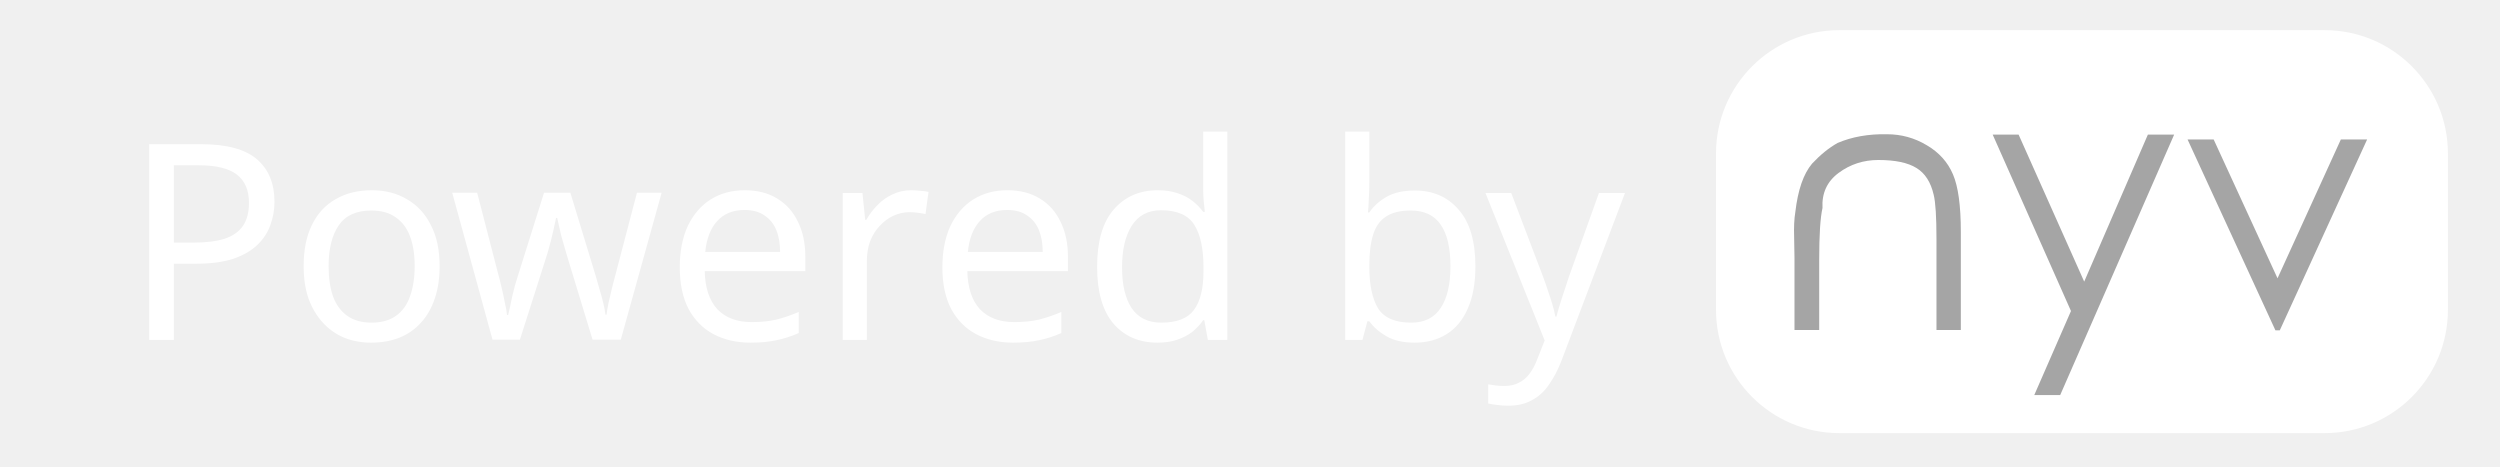
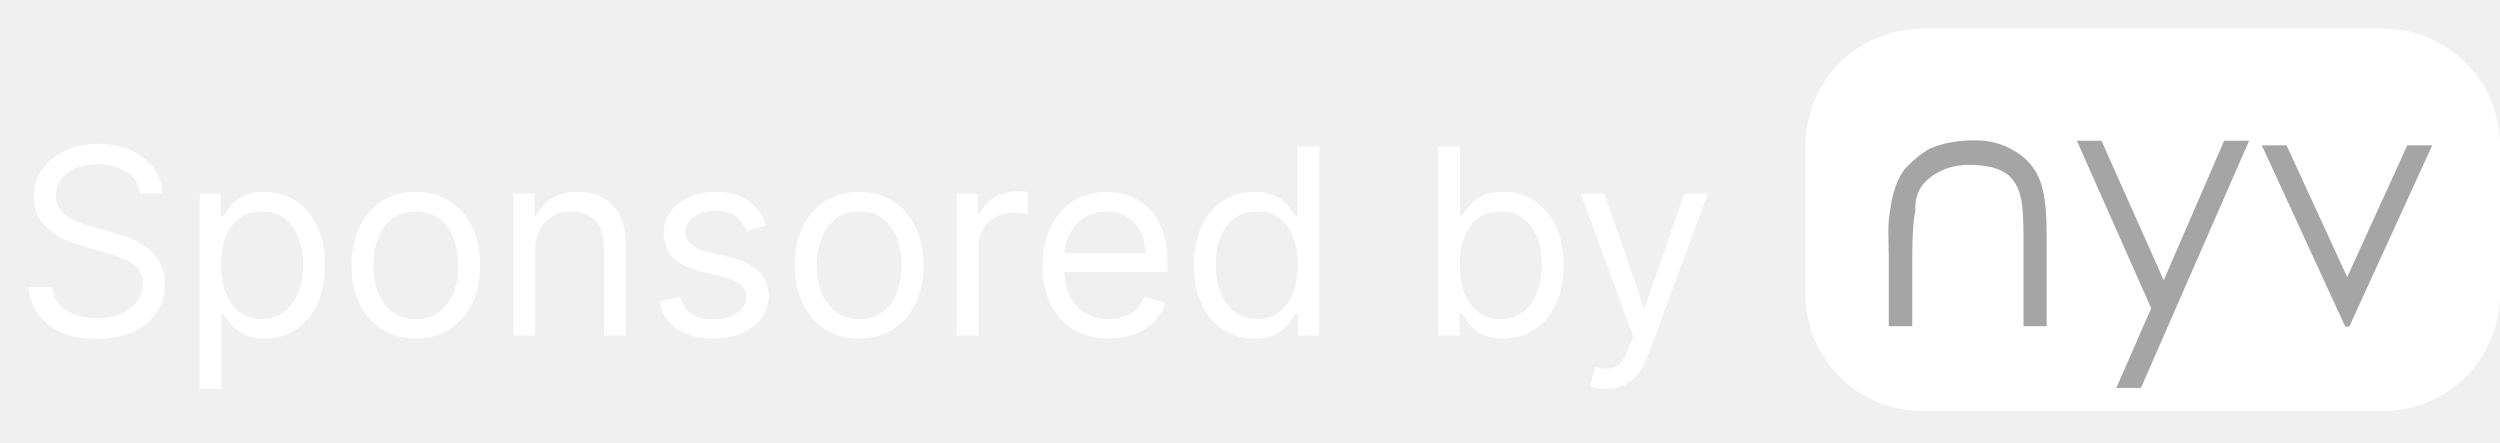
- <svg xmlns="http://www.w3.org/2000/svg" width="912" height="170" viewBox="0 0 912 170" fill="none">
-   <rect x="626" y="11" width="267" height="147" rx="45" fill="white" />
-   <path d="M73.326 52.6C82.659 52.6 89.459 54.433 93.726 58.1C97.992 61.767 100.126 66.933 100.126 73.6C100.126 76.533 99.626 79.367 98.626 82.1C97.692 84.767 96.126 87.167 93.926 89.3C91.726 91.433 88.792 93.133 85.126 94.4C81.459 95.6 76.959 96.2 71.626 96.2H63.426V124H54.426V52.6H73.326ZM72.526 60.3H63.426V88.5H70.626C75.159 88.5 78.926 88.033 81.926 87.1C84.926 86.1 87.159 84.533 88.626 82.4C90.092 80.267 90.826 77.467 90.826 74C90.826 69.4 89.359 65.967 86.426 63.7C83.492 61.433 78.859 60.3 72.526 60.3ZM160.372 97.1C160.372 101.567 159.772 105.533 158.572 109C157.439 112.4 155.772 115.3 153.572 117.7C151.439 120.1 148.806 121.933 145.672 123.2C142.606 124.4 139.172 125 135.372 125C131.839 125 128.572 124.4 125.572 123.2C122.572 121.933 119.972 120.1 117.772 117.7C115.572 115.3 113.839 112.4 112.572 109C111.372 105.533 110.772 101.567 110.772 97.1C110.772 91.167 111.772 86.167 113.772 82.1C115.772 77.967 118.639 74.833 122.372 72.7C126.106 70.5 130.539 69.4 135.672 69.4C140.539 69.4 144.806 70.5 148.472 72.7C152.206 74.833 155.106 77.967 157.172 82.1C159.306 86.167 160.372 91.167 160.372 97.1ZM119.872 97.1C119.872 101.3 120.406 104.967 121.472 108.1C122.606 111.167 124.339 113.533 126.672 115.2C129.006 116.867 131.972 117.7 135.572 117.7C139.172 117.7 142.139 116.867 144.472 115.2C146.806 113.533 148.506 111.167 149.572 108.1C150.706 104.967 151.272 101.3 151.272 97.1C151.272 92.833 150.706 89.2 149.572 86.2C148.439 83.2 146.706 80.9 144.372 79.3C142.106 77.633 139.139 76.8 135.472 76.8C130.006 76.8 126.039 78.6 123.572 82.2C121.106 85.8 119.872 90.767 119.872 97.1ZM206.966 93.7C206.566 92.3 206.166 90.933 205.766 89.6C205.366 88.2 205 86.9 204.666 85.7C204.4 84.433 204.133 83.267 203.866 82.2C203.6 81.133 203.4 80.233 203.266 79.5H202.866C202.733 80.233 202.533 81.133 202.266 82.2C202.066 83.267 201.8 84.433 201.466 85.7C201.2 86.967 200.866 88.3 200.466 89.7C200.133 91.033 199.733 92.4 199.266 93.8L189.666 123.9H179.666L164.966 70.3H174.066L181.466 98.9C182 100.833 182.5 102.8 182.966 104.8C183.433 106.733 183.833 108.6 184.166 110.4C184.566 112.133 184.833 113.633 184.966 114.9H185.366C185.566 114.1 185.8 113.1 186.066 111.9C186.333 110.7 186.6 109.433 186.866 108.1C187.2 106.767 187.533 105.433 187.866 104.1C188.266 102.767 188.633 101.567 188.966 100.5L198.466 70.3H208.066L217.266 100.5C217.733 102.033 218.2 103.667 218.666 105.4C219.2 107.133 219.666 108.833 220.066 110.5C220.466 112.1 220.733 113.533 220.866 114.8H221.266C221.4 113.667 221.633 112.267 221.966 110.6C222.366 108.867 222.8 107 223.266 105C223.8 102.933 224.333 100.9 224.866 98.9L232.366 70.3H241.366L226.466 123.9H216.166L206.966 93.7ZM271.679 69.4C276.279 69.4 280.213 70.4 283.479 72.4C286.813 74.4 289.346 77.233 291.079 80.9C292.879 84.5 293.779 88.733 293.779 93.6V98.9H257.079C257.213 104.967 258.746 109.6 261.679 112.8C264.679 115.933 268.846 117.5 274.179 117.5C277.579 117.5 280.579 117.2 283.179 116.6C285.846 115.933 288.579 115 291.379 113.8V121.5C288.646 122.7 285.946 123.567 283.279 124.1C280.613 124.7 277.446 125 273.779 125C268.713 125 264.213 123.967 260.279 121.9C256.413 119.833 253.379 116.767 251.179 112.7C249.046 108.567 247.979 103.533 247.979 97.6C247.979 91.733 248.946 86.7 250.879 82.5C252.879 78.3 255.646 75.067 259.179 72.8C262.779 70.533 266.946 69.4 271.679 69.4ZM271.579 76.6C267.379 76.6 264.046 77.967 261.579 80.7C259.179 83.367 257.746 87.1 257.279 91.9H284.579C284.579 88.833 284.113 86.167 283.179 83.9C282.246 81.633 280.813 79.867 278.879 78.6C277.013 77.267 274.579 76.6 271.579 76.6ZM332.425 69.4C333.425 69.4 334.491 69.467 335.625 69.6C336.825 69.667 337.858 69.8 338.725 70L337.625 78.1C336.758 77.9 335.791 77.733 334.725 77.6C333.725 77.467 332.758 77.4 331.825 77.4C329.758 77.4 327.791 77.833 325.925 78.7C324.058 79.567 322.391 80.8 320.925 82.4C319.458 83.933 318.291 85.8 317.425 88C316.625 90.2 316.225 92.667 316.225 95.4V124H307.425V70.4H314.625L315.625 80.2H316.025C317.158 78.2 318.525 76.4 320.125 74.8C321.725 73.133 323.558 71.833 325.625 70.9C327.691 69.9 329.958 69.4 332.425 69.4ZM367.48 69.4C372.08 69.4 376.014 70.4 379.28 72.4C382.614 74.4 385.147 77.233 386.88 80.9C388.68 84.5 389.58 88.733 389.58 93.6V98.9H352.88C353.014 104.967 354.547 109.6 357.48 112.8C360.48 115.933 364.647 117.5 369.98 117.5C373.38 117.5 376.38 117.2 378.98 116.6C381.647 115.933 384.38 115 387.18 113.8V121.5C384.447 122.7 381.747 123.567 379.08 124.1C376.414 124.7 373.247 125 369.58 125C364.514 125 360.014 123.967 356.08 121.9C352.214 119.833 349.18 116.767 346.98 112.7C344.847 108.567 343.78 103.533 343.78 97.6C343.78 91.733 344.747 86.7 346.68 82.5C348.68 78.3 351.447 75.067 354.98 72.8C358.58 70.533 362.747 69.4 367.48 69.4ZM367.38 76.6C363.18 76.6 359.847 77.967 357.38 80.7C354.98 83.367 353.547 87.1 353.08 91.9H380.38C380.38 88.833 379.914 86.167 378.98 83.9C378.047 81.633 376.614 79.867 374.68 78.6C372.814 77.267 370.38 76.6 367.38 76.6ZM422.226 125C415.559 125 410.226 122.7 406.226 118.1C402.226 113.433 400.226 106.5 400.226 97.3C400.226 88.1 402.226 81.167 406.226 76.5C410.292 71.767 415.659 69.4 422.326 69.4C425.126 69.4 427.559 69.767 429.626 70.5C431.692 71.167 433.492 72.1 435.026 73.3C436.559 74.5 437.859 75.833 438.926 77.3H439.526C439.459 76.433 439.326 75.167 439.126 73.5C438.992 71.767 438.926 70.4 438.926 69.4V48H447.726V124H440.626L439.326 116.8H438.926C437.859 118.333 436.559 119.733 435.026 121C433.492 122.2 431.659 123.167 429.526 123.9C427.459 124.633 425.026 125 422.226 125ZM423.626 117.7C429.292 117.7 433.259 116.167 435.526 113.1C437.859 109.967 439.026 105.267 439.026 99V97.4C439.026 90.733 437.926 85.633 435.726 82.1C433.526 78.5 429.459 76.7 423.526 76.7C418.792 76.7 415.226 78.6 412.826 82.4C410.492 86.133 409.326 91.167 409.326 97.5C409.326 103.9 410.492 108.867 412.826 112.4C415.226 115.933 418.826 117.7 423.626 117.7ZM499.526 66.5C499.526 68.767 499.459 70.9 499.326 72.9C499.259 74.833 499.159 76.367 499.026 77.5H499.526C501.059 75.233 503.159 73.333 505.826 71.8C508.492 70.267 511.926 69.5 516.126 69.5C522.792 69.5 528.126 71.833 532.126 76.5C536.192 81.1 538.226 88 538.226 97.2C538.226 103.333 537.292 108.467 535.426 112.6C533.626 116.733 531.059 119.833 527.726 121.9C524.392 123.967 520.526 125 516.126 125C511.926 125 508.492 124.233 505.826 122.7C503.159 121.167 501.059 119.333 499.526 117.2H498.826L497.026 124H490.726V48H499.526V66.5ZM514.626 76.8C510.826 76.8 507.826 77.533 505.626 79C503.426 80.4 501.859 82.6 500.926 85.6C499.992 88.533 499.526 92.3 499.526 96.9V97.3C499.526 103.9 500.592 108.967 502.726 112.5C504.926 115.967 508.959 117.7 514.826 117.7C519.626 117.7 523.192 115.933 525.526 112.4C527.926 108.867 529.126 103.767 529.126 97.1C529.126 90.367 527.926 85.3 525.526 81.9C523.192 78.5 519.559 76.8 514.626 76.8ZM541.896 70.4H551.296L562.896 100.9C563.563 102.7 564.163 104.433 564.696 106.1C565.296 107.767 565.829 109.4 566.296 111C566.763 112.533 567.129 114.033 567.396 115.5H567.796C568.196 113.833 568.829 111.667 569.696 109C570.563 106.267 571.463 103.533 572.396 100.8L583.296 70.4H592.796L569.696 131.4C568.429 134.733 566.929 137.633 565.196 140.1C563.529 142.633 561.463 144.567 558.996 145.9C556.596 147.3 553.663 148 550.196 148C548.596 148 547.196 147.9 545.996 147.7C544.796 147.567 543.763 147.4 542.896 147.2V140.2C543.629 140.333 544.496 140.467 545.496 140.6C546.563 140.733 547.663 140.8 548.796 140.8C550.863 140.8 552.629 140.4 554.096 139.6C555.629 138.867 556.929 137.767 557.996 136.3C559.063 134.9 559.963 133.233 560.696 131.3L563.496 124.2L541.896 70.4Z" fill="white" />
-   <path d="M654.628 93.976L654.501 86.549C654.374 82.909 654.522 79.82 654.945 77.281C655.876 69.283 657.908 63.422 661.039 59.698C664.086 56.44 667.196 53.922 670.37 52.145C675.618 49.902 681.605 48.844 688.334 48.971C693.581 48.971 698.427 50.304 702.87 52.97C707.356 55.593 710.551 59.148 712.455 63.634C714.359 68.077 715.312 75.06 715.312 84.581V120.382H706.425V87.184C706.425 79.143 706.086 73.769 705.409 71.061C704.351 66.448 702.257 63.19 699.125 61.285C695.993 59.339 691.36 58.365 685.224 58.365C679.807 58.365 674.983 59.931 670.751 63.062C666.519 66.194 664.551 70.468 664.848 75.885C664.044 79.355 663.642 85.681 663.642 94.864V120.382H654.628V93.976ZM726.928 49.098H736.386L760.316 102.735L783.549 49.098H793.134L751.557 144.122H742.099L755.492 113.463L726.928 49.098ZM798.021 50.875H807.543L830.839 101.529L853.944 50.875H863.529L831.664 120.509H830.077L798.021 50.875Z" fill="#A5A5A5" />
+ <svg xmlns="http://www.w3.org/2000/svg" width="961" height="170" viewBox="0 0 961 170" fill="none">
+   <rect x="694" y="11" width="267" height="147" rx="45" fill="white" />
+   <path d="M53.885 74.454C53.459 70.856 51.731 68.062 48.701 66.074C45.67 64.085 41.953 63.091 37.55 63.091C34.33 63.091 31.513 63.612 29.098 64.653C26.707 65.695 24.837 67.127 23.488 68.95C22.162 70.773 21.499 72.845 21.499 75.165C21.499 77.106 21.96 78.775 22.884 80.172C23.831 81.545 25.038 82.693 26.506 83.617C27.974 84.516 29.513 85.262 31.122 85.854C32.732 86.422 34.212 86.883 35.561 87.239L42.948 89.227C44.842 89.724 46.949 90.411 49.269 91.287C51.612 92.163 53.85 93.358 55.98 94.874C58.135 96.365 59.91 98.283 61.307 100.626C62.704 102.97 63.402 105.847 63.402 109.256C63.402 113.186 62.372 116.737 60.313 119.909C58.277 123.081 55.294 125.603 51.364 127.473C47.458 129.343 42.711 130.278 37.124 130.278C31.916 130.278 27.406 129.438 23.594 127.757C19.806 126.076 16.823 123.732 14.645 120.726C12.491 117.719 11.272 114.227 10.988 110.25H20.078C20.315 112.996 21.238 115.269 22.848 117.068C24.482 118.844 26.541 120.17 29.027 121.045C31.537 121.898 34.236 122.324 37.124 122.324C40.486 122.324 43.504 121.779 46.179 120.69C48.854 119.578 50.973 118.039 52.536 116.074C54.098 114.085 54.88 111.765 54.88 109.114C54.88 106.699 54.205 104.734 52.855 103.219C51.506 101.704 49.73 100.473 47.529 99.526C45.327 98.579 42.948 97.75 40.391 97.04L31.442 94.483C25.76 92.849 21.262 90.517 17.948 87.487C14.633 84.457 12.976 80.492 12.976 75.591C12.976 71.519 14.077 67.968 16.279 64.938C18.504 61.883 21.487 59.516 25.227 57.835C28.992 56.131 33.194 55.278 37.834 55.278C42.522 55.278 46.688 56.119 50.334 57.8C53.98 59.457 56.868 61.73 58.999 64.618C61.153 67.506 62.29 70.785 62.408 74.454H53.885ZM76.746 149.455V74.454H84.842V83.119H85.837C86.452 82.172 87.304 80.965 88.393 79.497C89.506 78.006 91.092 76.68 93.152 75.52C95.235 74.336 98.052 73.744 101.604 73.744C106.196 73.744 110.245 74.892 113.748 77.189C117.252 79.485 119.987 82.74 121.952 86.954C123.917 91.169 124.899 96.14 124.899 101.869C124.899 107.646 123.917 112.653 121.952 116.891C119.987 121.105 117.264 124.372 113.784 126.692C110.304 128.988 106.291 130.136 101.746 130.136C98.242 130.136 95.436 129.556 93.329 128.396C91.222 127.213 89.601 125.875 88.464 124.384C87.328 122.868 86.452 121.614 85.837 120.619H85.126V149.455H76.746ZM84.984 101.727C84.984 105.847 85.588 109.481 86.795 112.629C88.003 115.754 89.766 118.205 92.087 119.98C94.407 121.732 97.248 122.608 100.609 122.608C104.113 122.608 107.037 121.685 109.381 119.838C111.748 117.968 113.524 115.458 114.707 112.31C115.915 109.137 116.518 105.61 116.518 101.727C116.518 97.892 115.927 94.436 114.743 91.358C113.583 88.257 111.819 85.806 109.452 84.007C107.108 82.184 104.16 81.273 100.609 81.273C97.2 81.273 94.336 82.137 92.016 83.865C89.695 85.57 87.944 87.961 86.76 91.038C85.576 94.092 84.984 97.655 84.984 101.727ZM159.842 130.136C154.918 130.136 150.597 128.964 146.881 126.621C143.187 124.277 140.299 120.998 138.216 116.784C136.156 112.57 135.126 107.646 135.126 102.011C135.126 96.329 136.156 91.37 138.216 87.132C140.299 82.894 143.187 79.604 146.881 77.26C150.597 74.916 154.918 73.744 159.842 73.744C164.766 73.744 169.075 74.916 172.768 77.26C176.485 79.604 179.373 82.894 181.433 87.132C183.516 91.37 184.558 96.329 184.558 102.011C184.558 107.646 183.516 112.57 181.433 116.784C179.373 120.998 176.485 124.277 172.768 126.621C169.075 128.964 164.766 130.136 159.842 130.136ZM159.842 122.608C163.583 122.608 166.66 121.649 169.075 119.732C171.49 117.814 173.277 115.293 174.437 112.168C175.597 109.043 176.177 105.657 176.177 102.011C176.177 98.365 175.597 94.968 174.437 91.82C173.277 88.671 171.49 86.126 169.075 84.185C166.66 82.243 163.583 81.273 159.842 81.273C156.102 81.273 153.024 82.243 150.609 84.185C148.195 86.126 146.407 88.671 145.247 91.82C144.087 94.968 143.507 98.365 143.507 102.011C143.507 105.657 144.087 109.043 145.247 112.168C146.407 115.293 148.195 117.814 150.609 119.732C153.024 121.649 156.102 122.608 159.842 122.608ZM205.732 96.188V129H197.351V74.454H205.448V82.977H206.158C207.436 80.207 209.378 77.982 211.982 76.301C214.586 74.597 217.948 73.744 222.067 73.744C225.76 73.744 228.992 74.502 231.762 76.017C234.532 77.508 236.686 79.781 238.225 82.835C239.764 85.865 240.533 89.701 240.533 94.341V129H232.152V94.909C232.152 90.624 231.04 87.286 228.814 84.895C226.589 82.48 223.535 81.273 219.652 81.273C216.977 81.273 214.586 81.853 212.479 83.013C210.396 84.173 208.75 85.865 207.543 88.091C206.335 90.316 205.732 93.015 205.732 96.188ZM294.484 86.671L286.955 88.801C286.482 87.546 285.783 86.327 284.86 85.144C283.96 83.936 282.729 82.942 281.167 82.16C279.604 81.379 277.604 80.989 275.165 80.989C271.827 80.989 269.046 81.758 266.82 83.297C264.619 84.812 263.518 86.742 263.518 89.085C263.518 91.169 264.275 92.814 265.79 94.021C267.306 95.229 269.673 96.235 272.893 97.04L280.989 99.028C285.866 100.212 289.5 102.023 291.891 104.462C294.282 106.876 295.478 109.99 295.478 113.801C295.478 116.926 294.578 119.72 292.779 122.182C291.003 124.644 288.518 126.585 285.322 128.006C282.126 129.426 278.409 130.136 274.171 130.136C268.608 130.136 264.003 128.929 260.357 126.514C256.711 124.099 254.403 120.572 253.432 115.932L261.387 113.943C262.145 116.879 263.577 119.08 265.684 120.548C267.815 122.016 270.596 122.75 274.029 122.75C277.935 122.75 281.037 121.921 283.333 120.264C285.653 118.583 286.813 116.571 286.813 114.227C286.813 112.333 286.15 110.747 284.824 109.469C283.499 108.167 281.463 107.196 278.717 106.557L269.626 104.426C264.63 103.242 260.961 101.408 258.617 98.922C256.297 96.412 255.137 93.276 255.137 89.511C255.137 86.434 256.001 83.711 257.729 81.344C259.481 78.976 261.86 77.118 264.867 75.769C267.897 74.419 271.33 73.744 275.165 73.744C280.563 73.744 284.801 74.928 287.878 77.296C290.98 79.663 293.181 82.788 294.484 86.671ZM330.252 130.136C325.328 130.136 321.008 128.964 317.291 126.621C313.598 124.277 310.709 120.998 308.626 116.784C306.566 112.57 305.536 107.646 305.536 102.011C305.536 96.329 306.566 91.37 308.626 87.132C310.709 82.894 313.598 79.604 317.291 77.26C321.008 74.916 325.328 73.744 330.252 73.744C335.177 73.744 339.485 74.916 343.179 77.26C346.895 79.604 349.784 82.894 351.843 87.132C353.927 91.37 354.968 96.329 354.968 102.011C354.968 107.646 353.927 112.57 351.843 116.784C349.784 120.998 346.895 124.277 343.179 126.621C339.485 128.964 335.177 130.136 330.252 130.136ZM330.252 122.608C333.993 122.608 337.071 121.649 339.485 119.732C341.9 117.814 343.688 115.293 344.848 112.168C346.008 109.043 346.588 105.657 346.588 102.011C346.588 98.365 346.008 94.968 344.848 91.82C343.688 88.671 341.9 86.126 339.485 84.185C337.071 82.243 333.993 81.273 330.252 81.273C326.512 81.273 323.434 82.243 321.019 84.185C318.605 86.126 316.817 88.671 315.657 91.82C314.497 94.968 313.917 98.365 313.917 102.011C313.917 105.657 314.497 109.043 315.657 112.168C316.817 115.293 318.605 117.814 321.019 119.732C323.434 121.649 326.512 122.608 330.252 122.608ZM367.761 129V74.454H375.858V82.693H376.426C377.42 79.994 379.22 77.805 381.824 76.124C384.428 74.443 387.364 73.602 390.631 73.602C391.246 73.602 392.016 73.614 392.939 73.638C393.862 73.662 394.561 73.697 395.034 73.744V82.267C394.75 82.196 394.099 82.09 393.081 81.947C392.087 81.782 391.033 81.699 389.92 81.699C387.269 81.699 384.901 82.255 382.818 83.368C380.758 84.457 379.125 85.972 377.918 87.913C376.734 89.831 376.142 92.021 376.142 94.483V129H367.761ZM426.177 130.136C420.922 130.136 416.388 128.976 412.577 126.656C408.789 124.312 405.865 121.045 403.805 116.855C401.769 112.641 400.751 107.741 400.751 102.153C400.751 96.566 401.769 91.642 403.805 87.381C405.865 83.096 408.73 79.758 412.399 77.367C416.092 74.952 420.401 73.744 425.325 73.744C428.166 73.744 430.972 74.218 433.741 75.165C436.511 76.112 439.033 77.651 441.305 79.781C443.578 81.888 445.389 84.682 446.739 88.162C448.088 91.642 448.763 95.927 448.763 101.017V104.568H406.717V97.324H440.24C440.24 94.246 439.624 91.5 438.393 89.085C437.186 86.671 435.458 84.765 433.209 83.368C430.983 81.971 428.355 81.273 425.325 81.273C421.987 81.273 419.099 82.101 416.66 83.758C414.246 85.392 412.387 87.523 411.085 90.151C409.783 92.778 409.132 95.596 409.132 98.602V103.432C409.132 107.551 409.842 111.043 411.263 113.908C412.707 116.749 414.707 118.915 417.264 120.406C419.821 121.874 422.792 122.608 426.177 122.608C428.379 122.608 430.368 122.3 432.143 121.685C433.943 121.045 435.493 120.098 436.795 118.844C438.097 117.565 439.104 115.979 439.814 114.085L447.91 116.358C447.058 119.104 445.626 121.519 443.614 123.602C441.601 125.662 439.115 127.272 436.156 128.432C433.197 129.568 429.871 130.136 426.177 130.136ZM482.108 130.136C477.562 130.136 473.55 128.988 470.07 126.692C466.589 124.372 463.867 121.105 461.902 116.891C459.937 112.653 458.954 107.646 458.954 101.869C458.954 96.14 459.937 91.169 461.902 86.954C463.867 82.74 466.601 79.485 470.105 77.189C473.609 74.892 477.657 73.744 482.25 73.744C485.801 73.744 488.606 74.336 490.666 75.52C492.749 76.68 494.336 78.006 495.425 79.497C496.537 80.965 497.401 82.172 498.017 83.119H498.727V56.273H507.108V129H499.011V120.619H498.017C497.401 121.614 496.525 122.868 495.389 124.384C494.253 125.875 492.631 127.213 490.524 128.396C488.417 129.556 485.612 130.136 482.108 130.136ZM483.244 122.608C486.606 122.608 489.447 121.732 491.767 119.98C494.087 118.205 495.851 115.754 497.058 112.629C498.266 109.481 498.869 105.847 498.869 101.727C498.869 97.655 498.277 94.092 497.094 91.038C495.91 87.961 494.158 85.57 491.838 83.865C489.518 82.137 486.653 81.273 483.244 81.273C479.693 81.273 476.734 82.184 474.366 84.007C472.023 85.806 470.259 88.257 469.075 91.358C467.915 94.436 467.335 97.892 467.335 101.727C467.335 105.61 467.927 109.137 469.111 112.31C470.318 115.458 472.094 117.968 474.437 119.838C476.805 121.685 479.74 122.608 483.244 122.608ZM552.882 129V56.273H561.263V83.119H561.973C562.588 82.172 563.441 80.965 564.53 79.497C565.642 78.006 567.229 76.68 569.288 75.52C571.372 74.336 574.189 73.744 577.74 73.744C582.333 73.744 586.381 74.892 589.885 77.189C593.389 79.485 596.123 82.74 598.088 86.954C600.053 91.169 601.035 96.14 601.035 101.869C601.035 107.646 600.053 112.653 598.088 116.891C596.123 121.105 593.4 124.372 589.92 126.692C586.44 128.988 582.427 130.136 577.882 130.136C574.378 130.136 571.573 129.556 569.466 128.396C567.359 127.213 565.737 125.875 564.601 124.384C563.464 122.868 562.588 121.614 561.973 120.619H560.979V129H552.882ZM561.121 101.727C561.121 105.847 561.724 109.481 562.932 112.629C564.139 115.754 565.903 118.205 568.223 119.98C570.543 121.732 573.384 122.608 576.746 122.608C580.249 122.608 583.173 121.685 585.517 119.838C587.884 117.968 589.66 115.458 590.844 112.31C592.051 109.137 592.655 105.61 592.655 101.727C592.655 97.892 592.063 94.436 590.879 91.358C589.719 88.257 587.955 85.806 585.588 84.007C583.244 82.184 580.297 81.273 576.746 81.273C573.337 81.273 570.472 82.137 568.152 83.865C565.832 85.57 564.08 87.961 562.896 91.038C561.713 94.092 561.121 97.655 561.121 101.727ZM617.3 149.455C615.879 149.455 614.613 149.336 613.5 149.099C612.387 148.886 611.618 148.673 611.192 148.46L613.322 141.074C615.358 141.595 617.158 141.784 618.72 141.642C620.283 141.5 621.668 140.802 622.875 139.547C624.106 138.316 625.23 136.315 626.248 133.545L627.811 129.284L607.641 74.454H616.731L631.788 117.92H632.356L647.413 74.454H656.504L633.351 136.955C632.309 139.772 631.019 142.104 629.48 143.95C627.941 145.821 626.154 147.205 624.118 148.105C622.105 149.005 619.833 149.455 617.3 149.455Z" fill="white" />
+   <path d="M726.048 98.976L725.921 91.549C725.794 87.909 725.942 84.82 726.365 82.281C727.296 74.283 729.327 68.422 732.459 64.698C735.506 61.44 738.616 58.922 741.79 57.145C747.037 54.902 753.025 53.844 759.754 53.971C765.001 53.971 769.847 55.304 774.29 57.97C778.776 60.593 781.971 64.148 783.875 68.634C785.779 73.077 786.731 80.06 786.731 89.581V125.382H777.845V92.184C777.845 84.143 777.506 78.769 776.829 76.061C775.771 71.448 773.676 68.189 770.545 66.285C767.413 64.338 762.78 63.365 756.644 63.365C751.227 63.365 746.403 64.931 742.171 68.062C737.939 71.194 735.971 75.468 736.268 80.885C735.464 84.355 735.062 90.681 735.062 99.864V125.382H726.048V98.976ZM798.348 54.098H807.806L831.736 107.735L854.969 54.098H864.554L822.977 149.122H813.519L826.912 118.463L798.348 54.098ZM869.441 55.875H878.963L902.259 106.529L925.364 55.875H934.949L903.084 125.509H901.497L869.441 55.875Z" fill="#A5A5A5" />
</svg>
